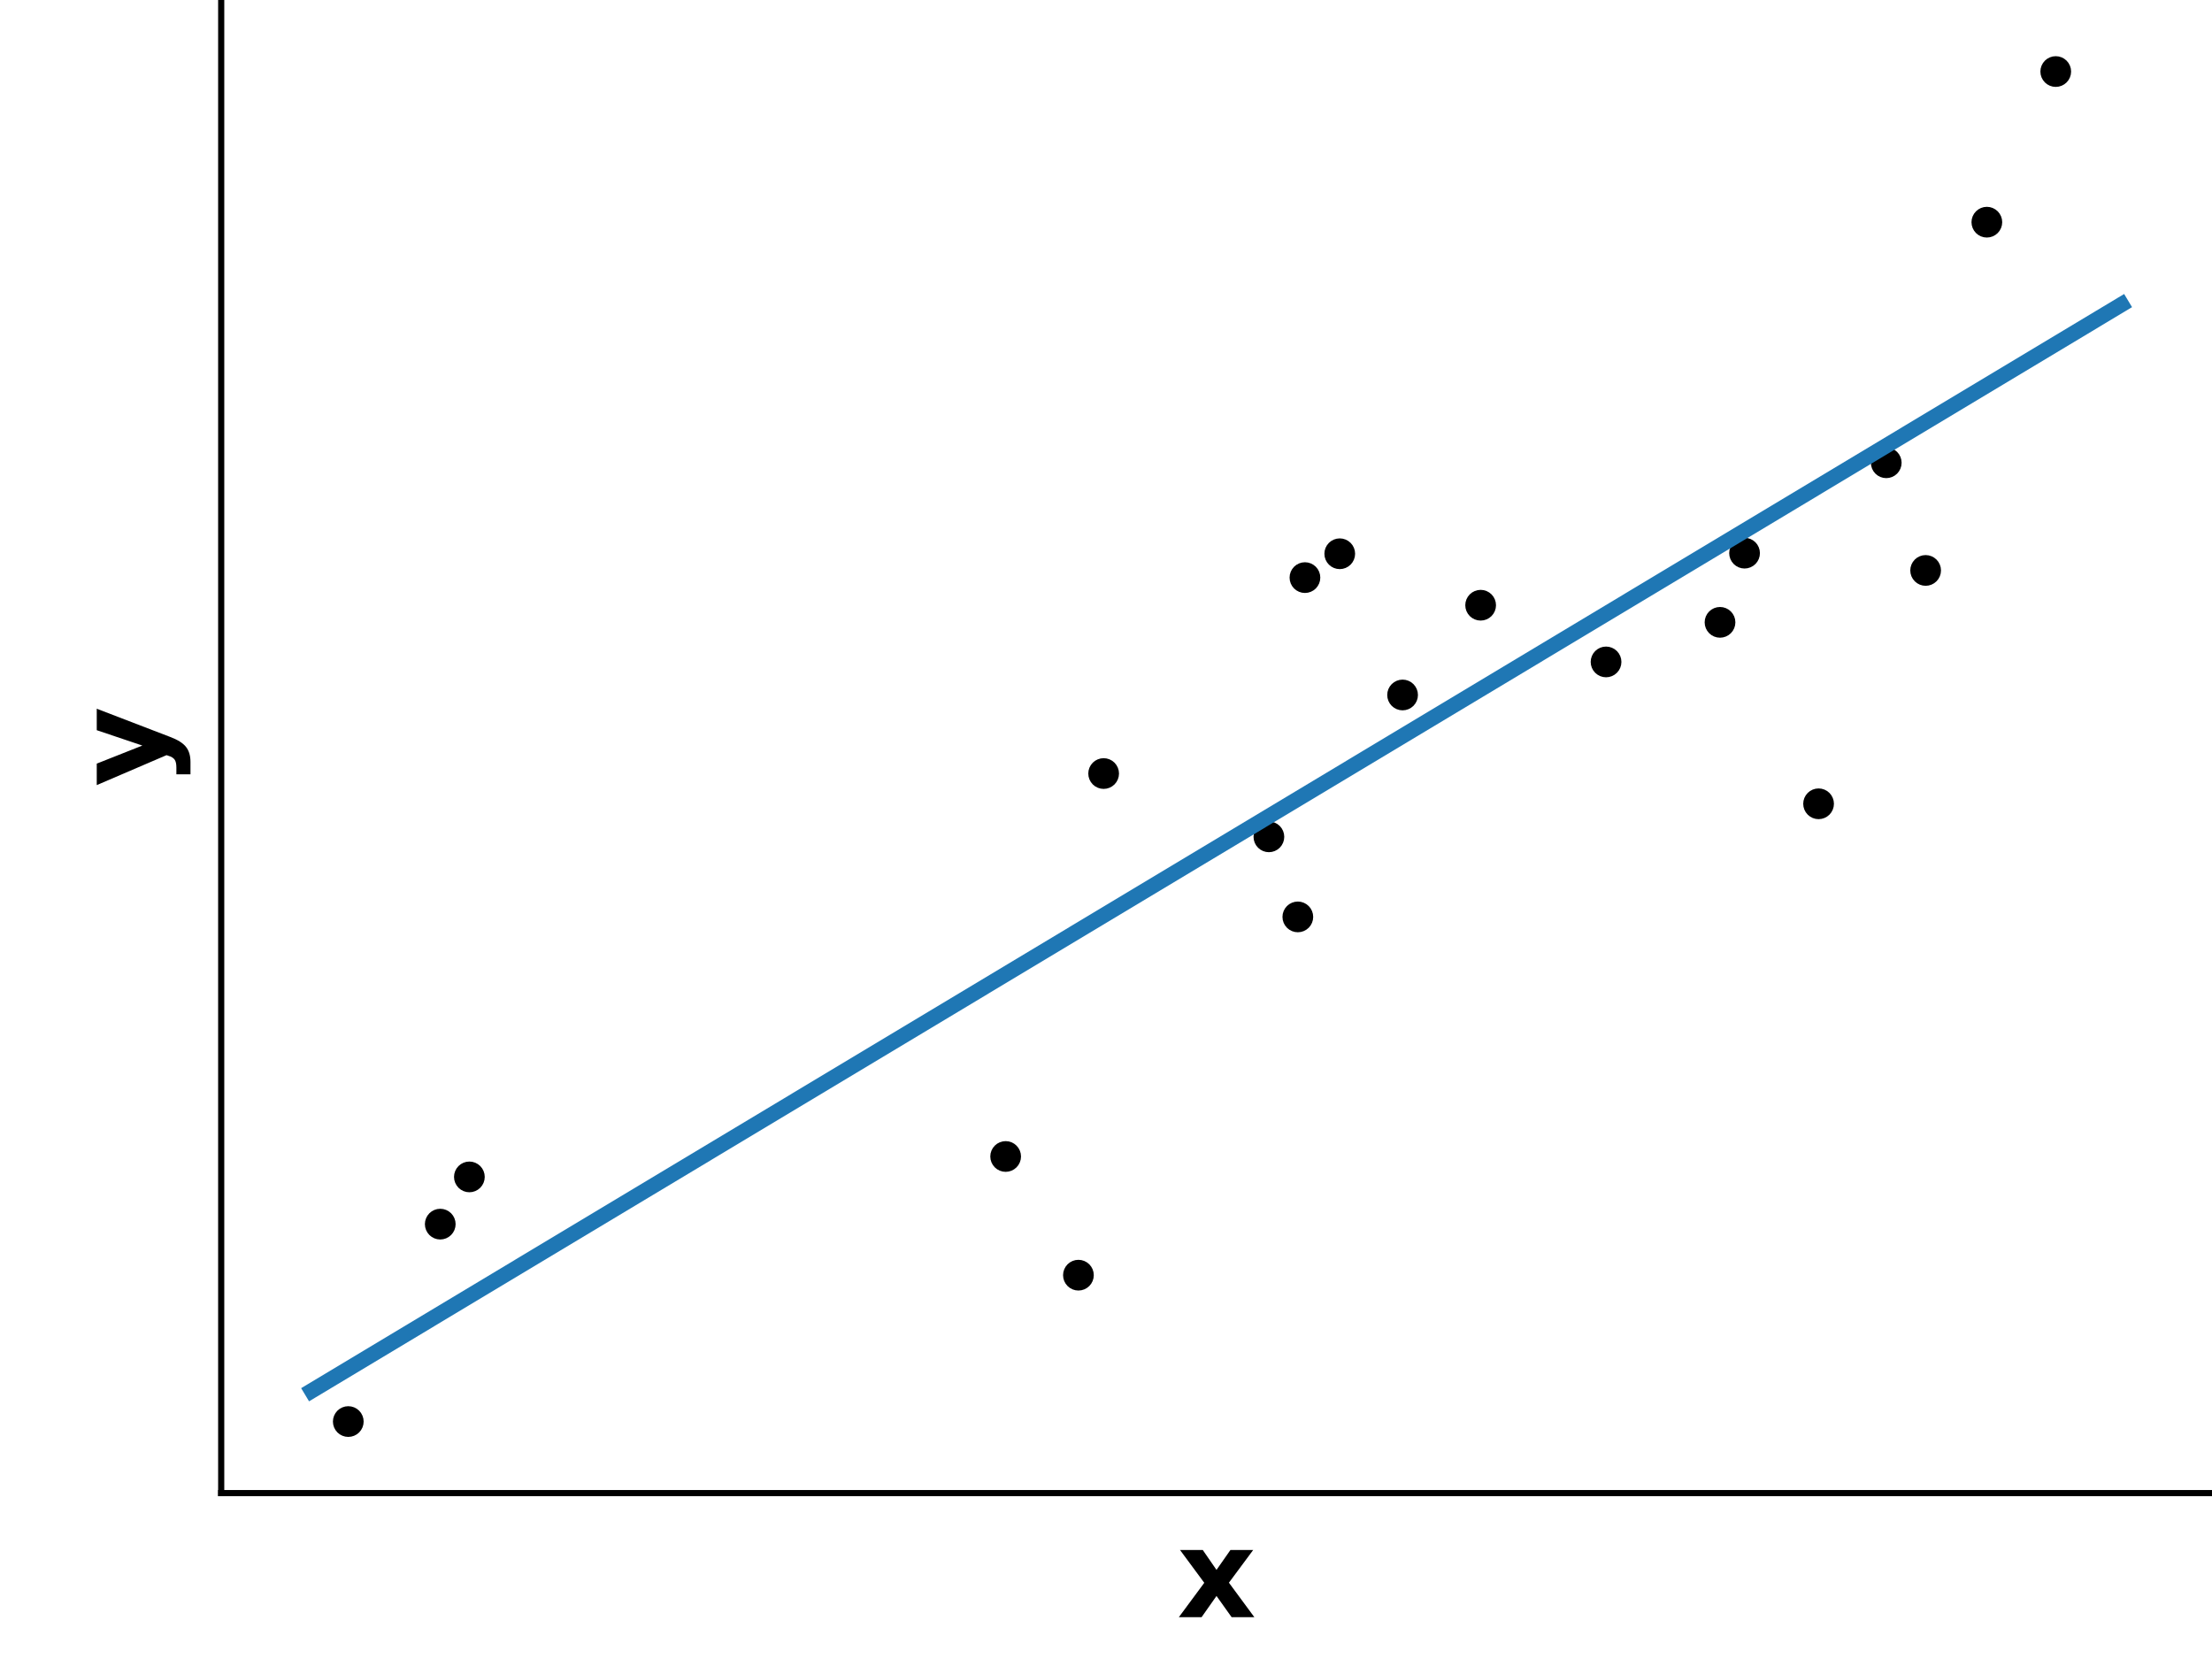
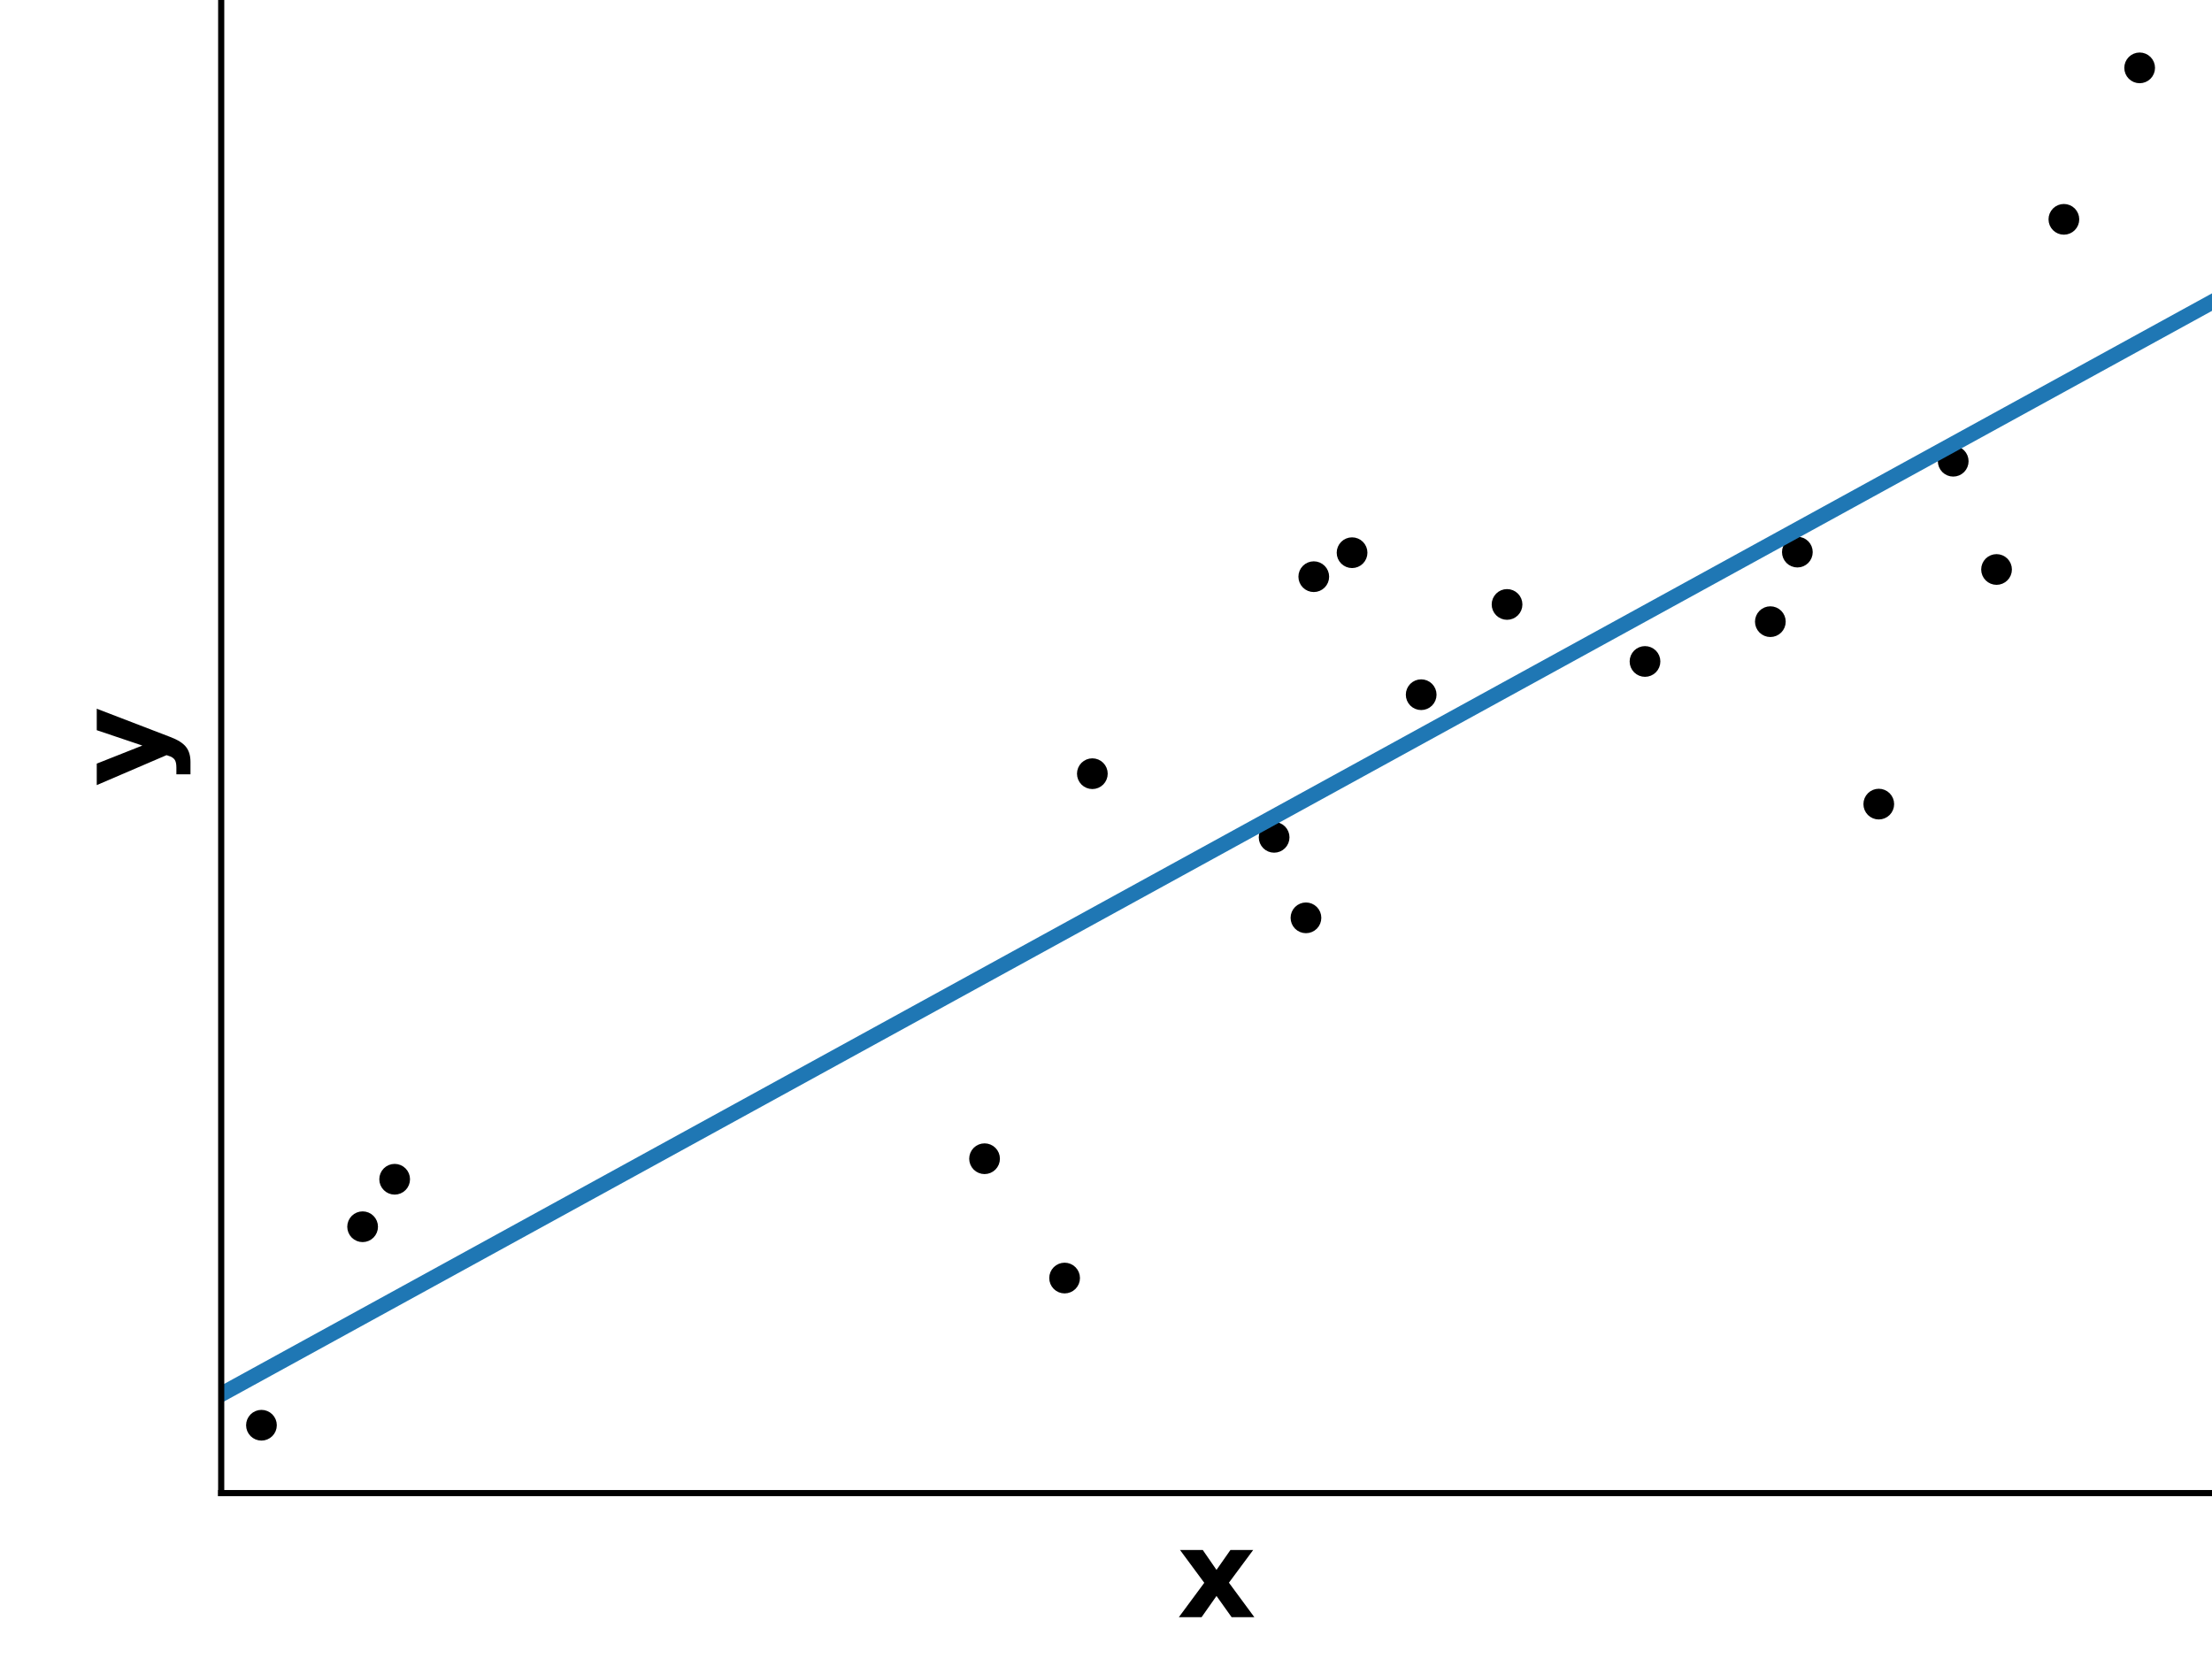
<svg xmlns="http://www.w3.org/2000/svg" xmlns:xlink="http://www.w3.org/1999/xlink" height="216pt" version="1.1" viewBox="0 0 288 216" width="288pt">
  <defs>
    <style type="text/css">
- *{stroke-linecap:butt;stroke-linejoin:round;white-space:pre;}
+ *{stroke-linecap:butt;stroke-linejoin:round;}
  </style>
  </defs>
  <g id="figure_1">
    <g id="patch_1">
      <path d="M 0 216  L 288 216  L 288 0  L 0 0  z " style="fill:none;" />
    </g>
    <g id="axes_1">
      <g id="patch_2">
        <path d="M 28.8 194.4  L 288 194.4  L 288 0  L 28.8 0  z " style="fill:none;" />
      </g>
      <g id="PathCollection_1">
        <defs>
-           <path d="M 0 1.5  C 0.398 1.5 0.779 1.342 1.061 1.061  C 1.342 0.779 1.5 0.398 1.5 0  C 1.5 -0.398 1.342 -0.779 1.061 -1.061  C 0.779 -1.342 0.398 -1.5 0 -1.5  C -0.398 -1.5 -0.779 -1.342 -1.061 -1.061  C -1.342 -0.779 -1.5 -0.398 -1.5 0  C -1.5 0.398 -1.342 0.779 -1.061 1.061  C -0.779 1.342 -0.398 1.5 0 1.5  z " id="m6038281574" style="stroke:#000000;" />
+           <path d="M 0 1.5  C 0.398 1.5 0.779 1.342 1.061 1.061  C 1.342 0.779 1.5 0.398 1.5 0  C 1.5 -0.398 1.342 -0.779 1.061 -1.061  C 0.779 -1.342 0.398 -1.5 0 -1.5  C -0.398 -1.5 -0.779 -1.342 -1.061 -1.061  C -1.342 -0.779 -1.5 -0.398 -1.5 0  C -1.5 0.398 -1.342 0.779 -1.061 1.061  C -0.779 1.342 -0.398 1.5 0 1.5  z " id="mb1881522f0" style="stroke:#000000;" />
        </defs>
-         <g clip-path="url(#p24acab27bf)">
-           <use style="stroke:#000000;" x="169.902" xlink:href="#m6038281574" y="75.204" />
-           <use style="stroke:#000000;" x="209.106" xlink:href="#m6038281574" y="86.182" />
-           <use style="stroke:#000000;" x="182.615" xlink:href="#m6038281574" y="90.485" />
-           <use style="stroke:#000000;" x="168.976" xlink:href="#m6038281574" y="119.38" />
-           <use style="stroke:#000000;" x="140.41" xlink:href="#m6038281574" y="166.026" />
-           <use style="stroke:#000000;" x="192.778" xlink:href="#m6038281574" y="78.799" />
-           <use style="stroke:#000000;" x="143.693" xlink:href="#m6038281574" y="100.715" />
-           <use style="stroke:#000000;" x="250.716" xlink:href="#m6038281574" y="74.27" />
-           <use style="stroke:#000000;" x="267.656" xlink:href="#m6038281574" y="9.315" />
-           <use style="stroke:#000000;" x="130.935" xlink:href="#m6038281574" y="150.573" />
-           <use style="stroke:#000000;" x="227.141" xlink:href="#m6038281574" y="72.02" />
-           <use style="stroke:#000000;" x="165.209" xlink:href="#m6038281574" y="108.955" />
-           <use style="stroke:#000000;" x="174.434" xlink:href="#m6038281574" y="72.098" />
-           <use style="stroke:#000000;" x="258.686" xlink:href="#m6038281574" y="28.928" />
-           <use style="stroke:#000000;" x="57.32" xlink:href="#m6038281574" y="159.381" />
-           <use style="stroke:#000000;" x="61.113" xlink:href="#m6038281574" y="153.232" />
-           <use style="stroke:#000000;" x="45.346" xlink:href="#m6038281574" y="185.085" />
-           <use style="stroke:#000000;" x="236.777" xlink:href="#m6038281574" y="104.653" />
-           <use style="stroke:#000000;" x="223.944" xlink:href="#m6038281574" y="81.028" />
-           <use style="stroke:#000000;" x="245.588" xlink:href="#m6038281574" y="60.252" />
+         <g clip-path="url(#p77eb673b3b)">
+           <use style="stroke:#000000;" x="171.052" xlink:href="#mb1881522f0" y="75.084" />
+           <use style="stroke:#000000;" x="214.177" xlink:href="#mb1881522f0" y="86.122" />
+           <use style="stroke:#000000;" x="185.036" xlink:href="#mb1881522f0" y="90.449" />
+           <use style="stroke:#000000;" x="170.034" xlink:href="#mb1881522f0" y="119.501" />
+           <use style="stroke:#000000;" x="138.611" xlink:href="#mb1881522f0" y="166.401" />
+           <use style="stroke:#000000;" x="196.216" xlink:href="#mb1881522f0" y="78.699" />
+           <use style="stroke:#000000;" x="142.223" xlink:href="#mb1881522f0" y="100.734" />
+           <use style="stroke:#000000;" x="259.948" xlink:href="#mb1881522f0" y="74.146" />
+           <use style="stroke:#000000;" x="278.581" xlink:href="#mb1881522f0" y="8.836" />
+           <use style="stroke:#000000;" x="128.188" xlink:href="#mb1881522f0" y="150.864" />
+           <use style="stroke:#000000;" x="234.015" xlink:href="#mb1881522f0" y="71.883" />
+           <use style="stroke:#000000;" x="165.89" xlink:href="#mb1881522f0" y="109.019" />
+           <use style="stroke:#000000;" x="176.037" xlink:href="#mb1881522f0" y="71.961" />
+           <use style="stroke:#000000;" x="268.715" xlink:href="#mb1881522f0" y="28.557" />
+           <use style="stroke:#000000;" x="47.213" xlink:href="#mb1881522f0" y="159.72" />
+           <use style="stroke:#000000;" x="51.384" xlink:href="#mb1881522f0" y="153.537" />
+           <use style="stroke:#000000;" x="34.041" xlink:href="#mb1881522f0" y="185.564" />
+           <use style="stroke:#000000;" x="244.615" xlink:href="#mb1881522f0" y="104.694" />
+           <use style="stroke:#000000;" x="230.498" xlink:href="#mb1881522f0" y="80.94" />
+           <use style="stroke:#000000;" x="254.307" xlink:href="#mb1881522f0" y="60.051" />
        </g>
      </g>
      <g id="matplotlib.axis_1">
        <g id="text_1">
          <defs>
            <path d="M 22.219 27.984  L 2.484 54.688  L 21 54.688  L 32.172 38.484  L 43.5 54.688  L 62.016 54.688  L 42.281 28.078  L 62.984 0  L 44.484 0  L 32.172 17.281  L 20.016 0  L 1.516 0  z " id="DejaVuSans-Bold-120" />
          </defs>
          <g transform="translate(153.24 210.5575)scale(0.16 -0.16)">
            <use xlink:href="#DejaVuSans-Bold-120" />
          </g>
        </g>
      </g>
      <g id="matplotlib.axis_2">
        <g id="text_2">
          <defs>
            <path d="M 1.219 54.688  L 18.703 54.688  L 33.406 17.578  L 45.906 54.688  L 63.375 54.688  L 40.375 -5.172  Q 36.922 -14.312 32.297 -17.938  Q 27.688 -21.578 20.125 -21.578  L 10.016 -21.578  L 10.016 -10.109  L 15.484 -10.109  Q 19.922 -10.109 21.938 -8.688  Q 23.969 -7.281 25.094 -3.609  L 25.594 -2.094  z " id="DejaVuSans-Bold-121" />
          </defs>
          <g transform="translate(21.3475 102.415)rotate(-90)scale(0.16 -0.16)">
            <use xlink:href="#DejaVuSans-Bold-121" />
          </g>
        </g>
      </g>
      <g id="line2d_1">
-         <path clip-path="url(#p24acab27bf)" d="M 40.582 181.08  L 276.218 39.648  L 276.218 39.648  " style="fill:none;stroke:#1f77b4;stroke-linecap:square;stroke-width:2;" />
+         <path clip-path="url(#p77eb673b3b)" d="M 28.8 181.536  L 288 39.334  L 288 39.334  " style="fill:none;stroke:#1f77b4;stroke-linecap:square;stroke-width:2;" />
      </g>
      <g id="patch_3">
        <path d="M 28.8 194.4  L 28.8 0  " style="fill:none;stroke:#000000;stroke-linecap:square;stroke-linejoin:miter;stroke-width:0.8;" />
      </g>
      <g id="patch_4">
        <path d="M 28.8 194.4  L 288 194.4  " style="fill:none;stroke:#000000;stroke-linecap:square;stroke-linejoin:miter;stroke-width:0.8;" />
      </g>
    </g>
  </g>
  <defs>
-     <clipPath id="p24acab27bf">
+     <clipPath id="p77eb673b3b">
      <rect height="194.4" width="259.2" x="28.8" y="0" />
    </clipPath>
  </defs>
</svg>
